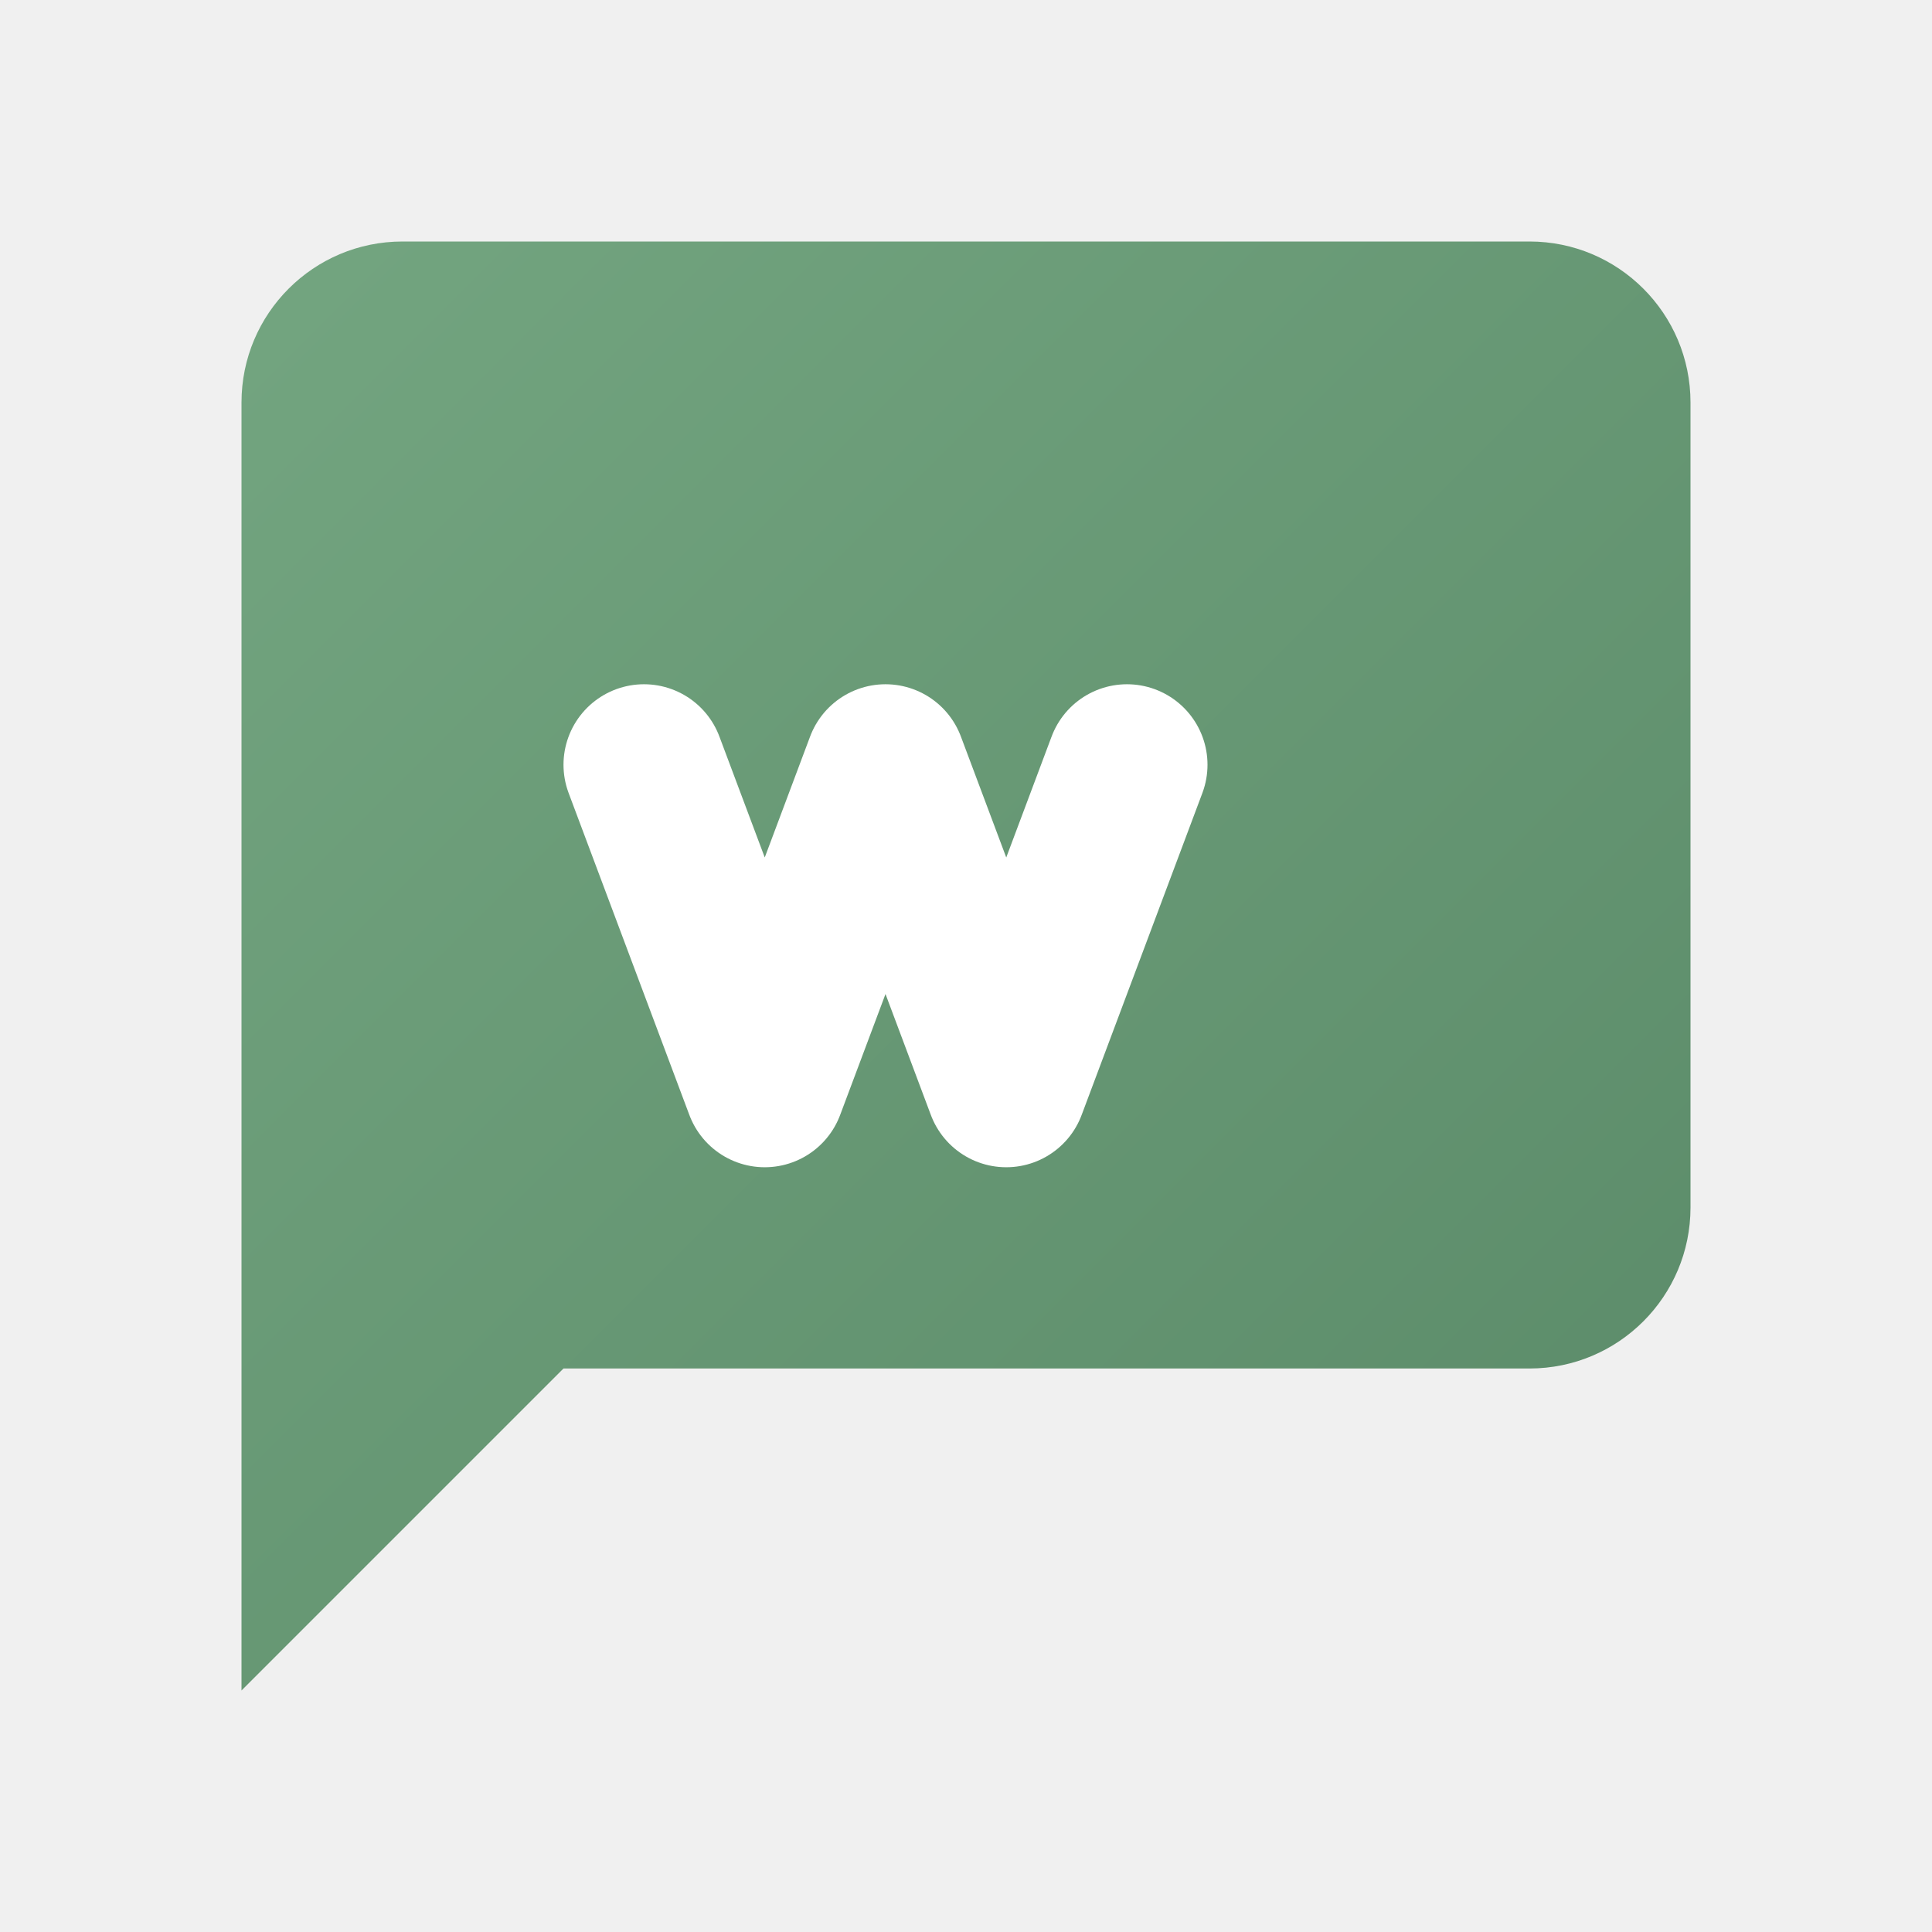
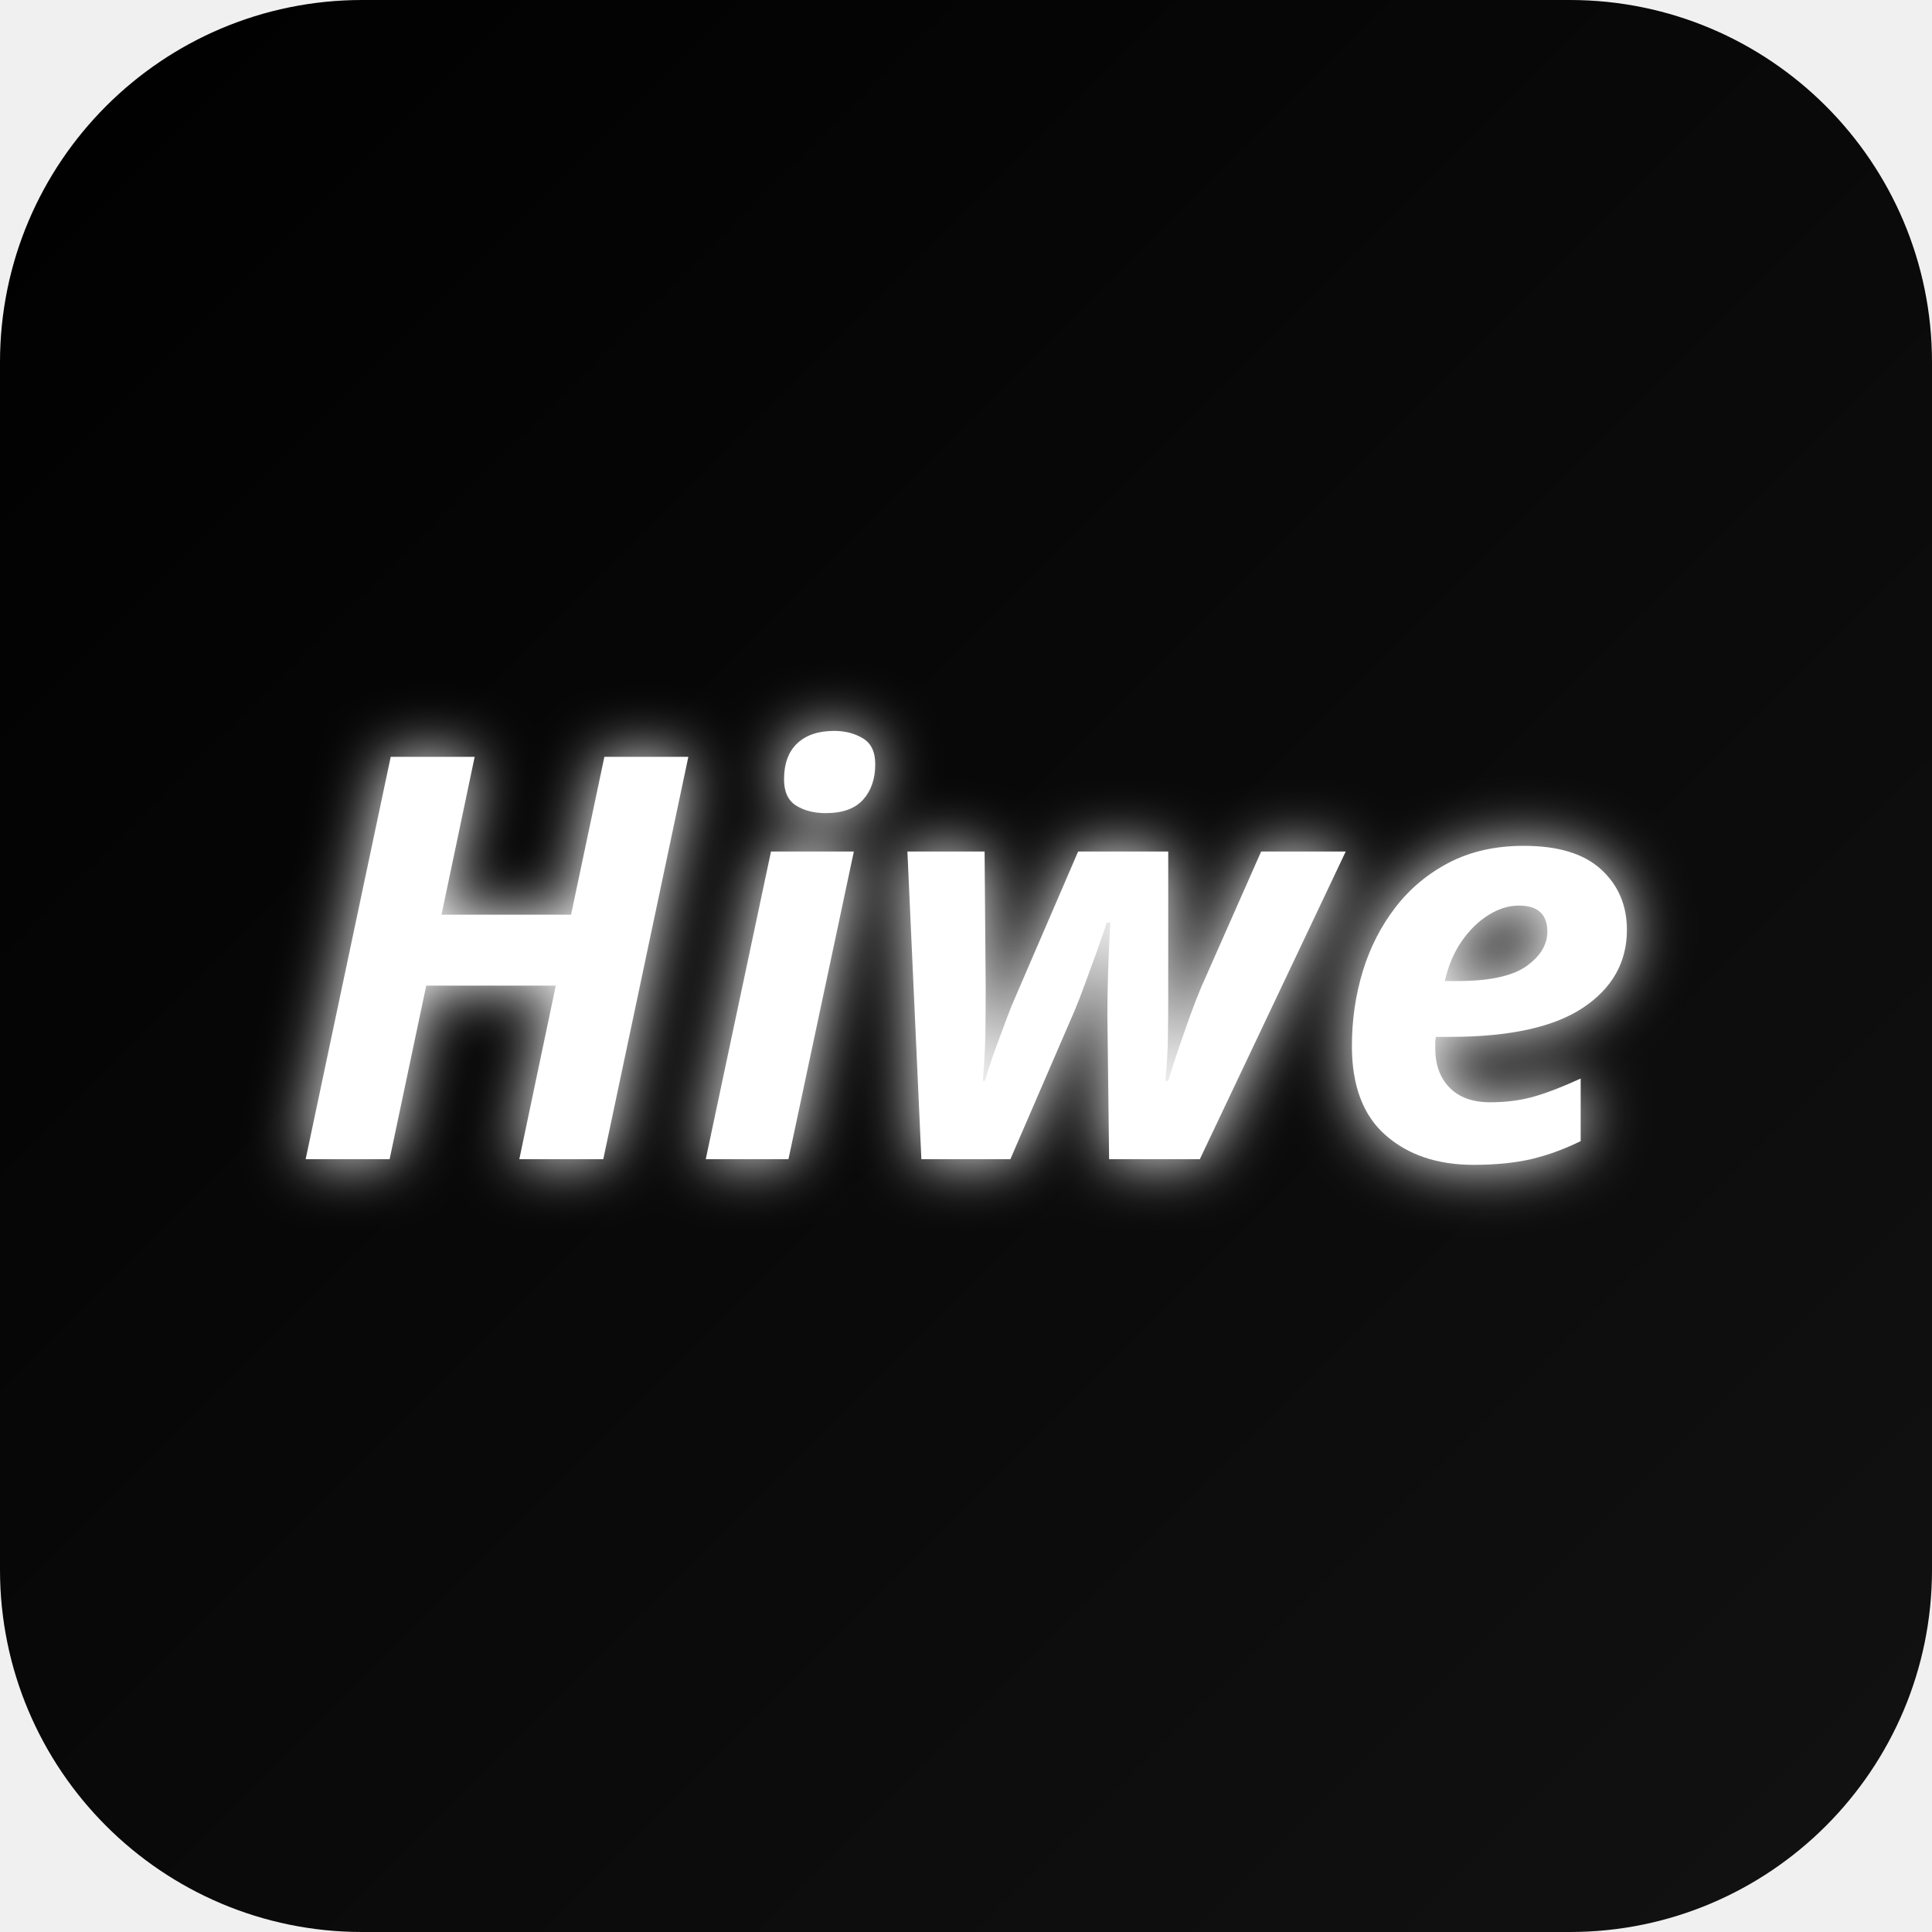
- <svg xmlns="http://www.w3.org/2000/svg" width="512" height="512" viewBox="0 0 24 24">
+ <svg xmlns="http://www.w3.org/2000/svg" width="192" height="192" viewBox="0 0 192 192">
  <defs>
-     <linearGradient id="grad" x1="0%" y1="0%" x2="100%" y2="100%">
-       <stop offset="0%" style="stop-color:#73A580;stop-opacity:1" />
-       <stop offset="100%" style="stop-color:#5a8a68;stop-opacity:1" />
+     <linearGradient id="bg" x1="0%" y1="0%" x2="100%" y2="100%">
+       <stop offset="0%" stop-color="#000000" />
+       <stop offset="100%" stop-color="#121212" />
    </linearGradient>
+     <filter id="whiteGlow" x="-50%" y="-50%" width="200%" height="200%">
+       <feGaussianBlur stdDeviation="3" result="glow" />
+       <feMerge>
+         <feMergeNode in="glow" />
+         <feMergeNode in="SourceGraphic" />
+       </feMerge>
+     </filter>
  </defs>
-   <path d="M21 15a2 2 0 0 1-2 2H7l-4 4V5a2 2 0 0 1 2-2h14a2 2 0 0 1 2 2z" fill="url(#grad)" />
-   <path d="M8 9.5l1.5 4 1.5-4 1.5 4 1.5-4" stroke="white" stroke-width="2" stroke-linecap="round" stroke-linejoin="round" fill="none" />
+   <rect width="192" height="192" rx="36" ry="36" fill="url(#bg)" />
+   <text x="50%" y="60%" text-anchor="middle" font-family="Arial Black, sans-serif" font-size="56" fill="#FFFFFF" font-style="italic" font-weight="900" letter-spacing="1" filter="url(#whiteGlow)">
+     Hiwe
+   </text>
</svg>
